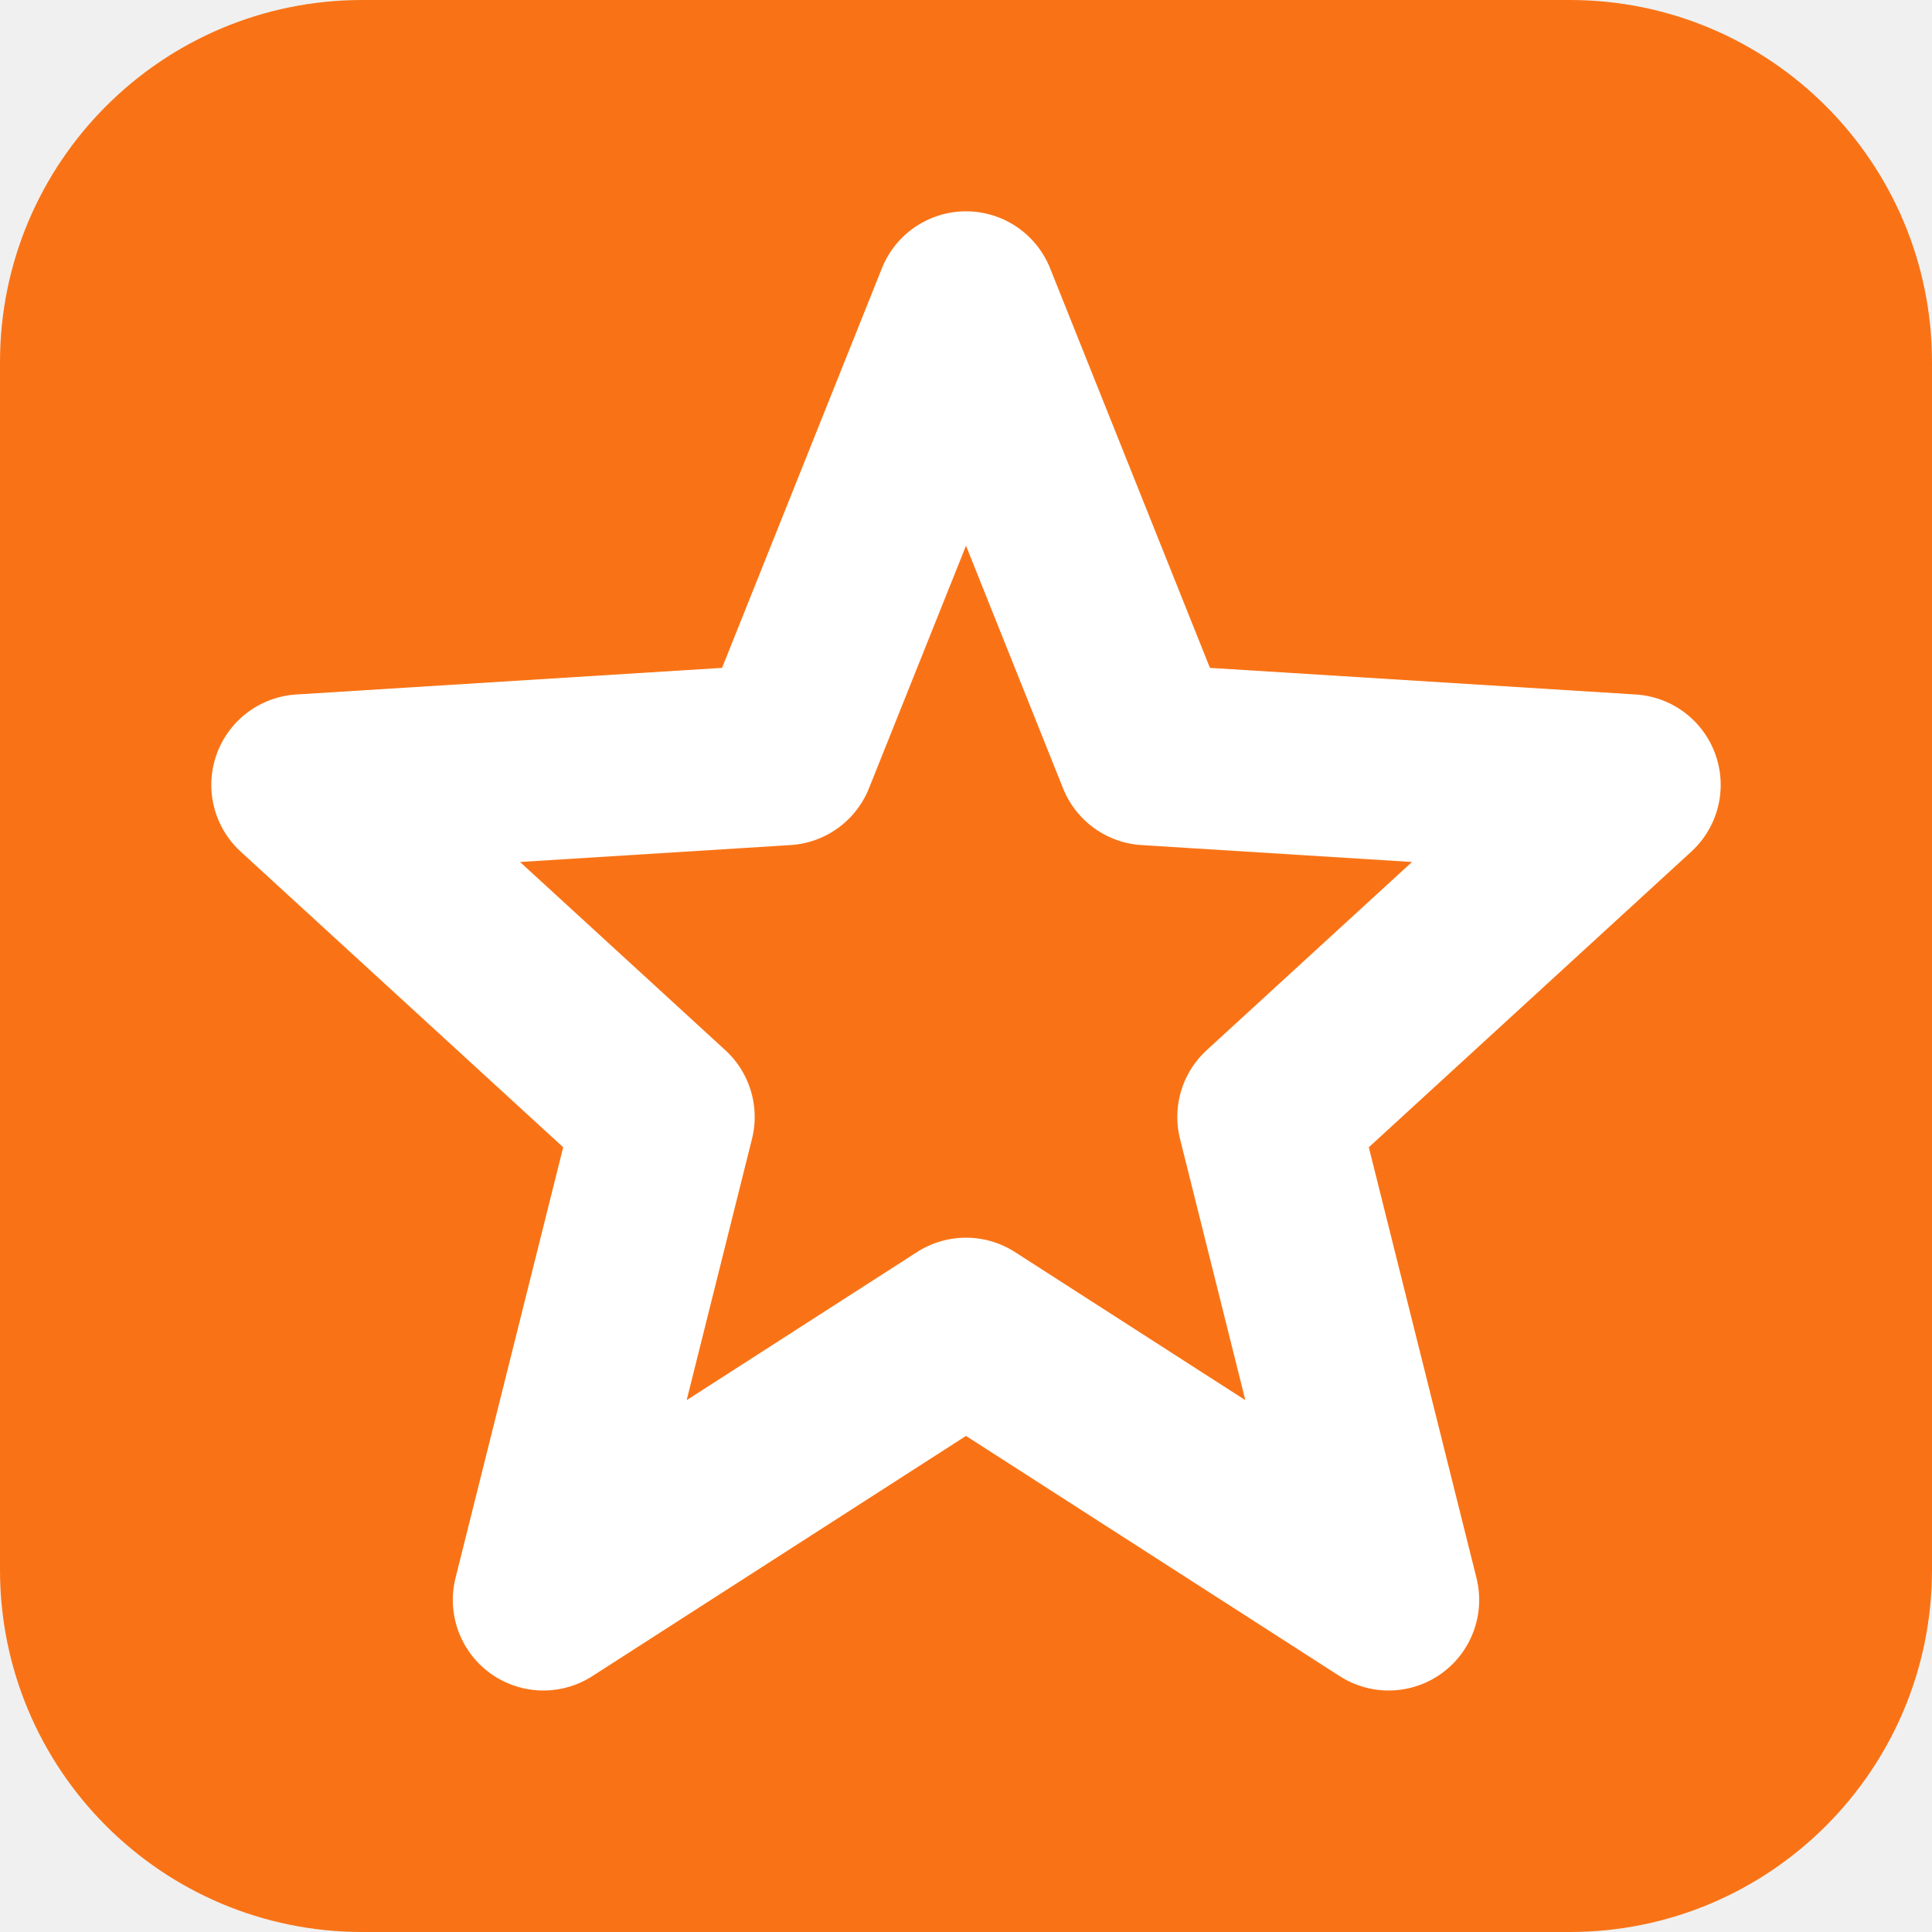
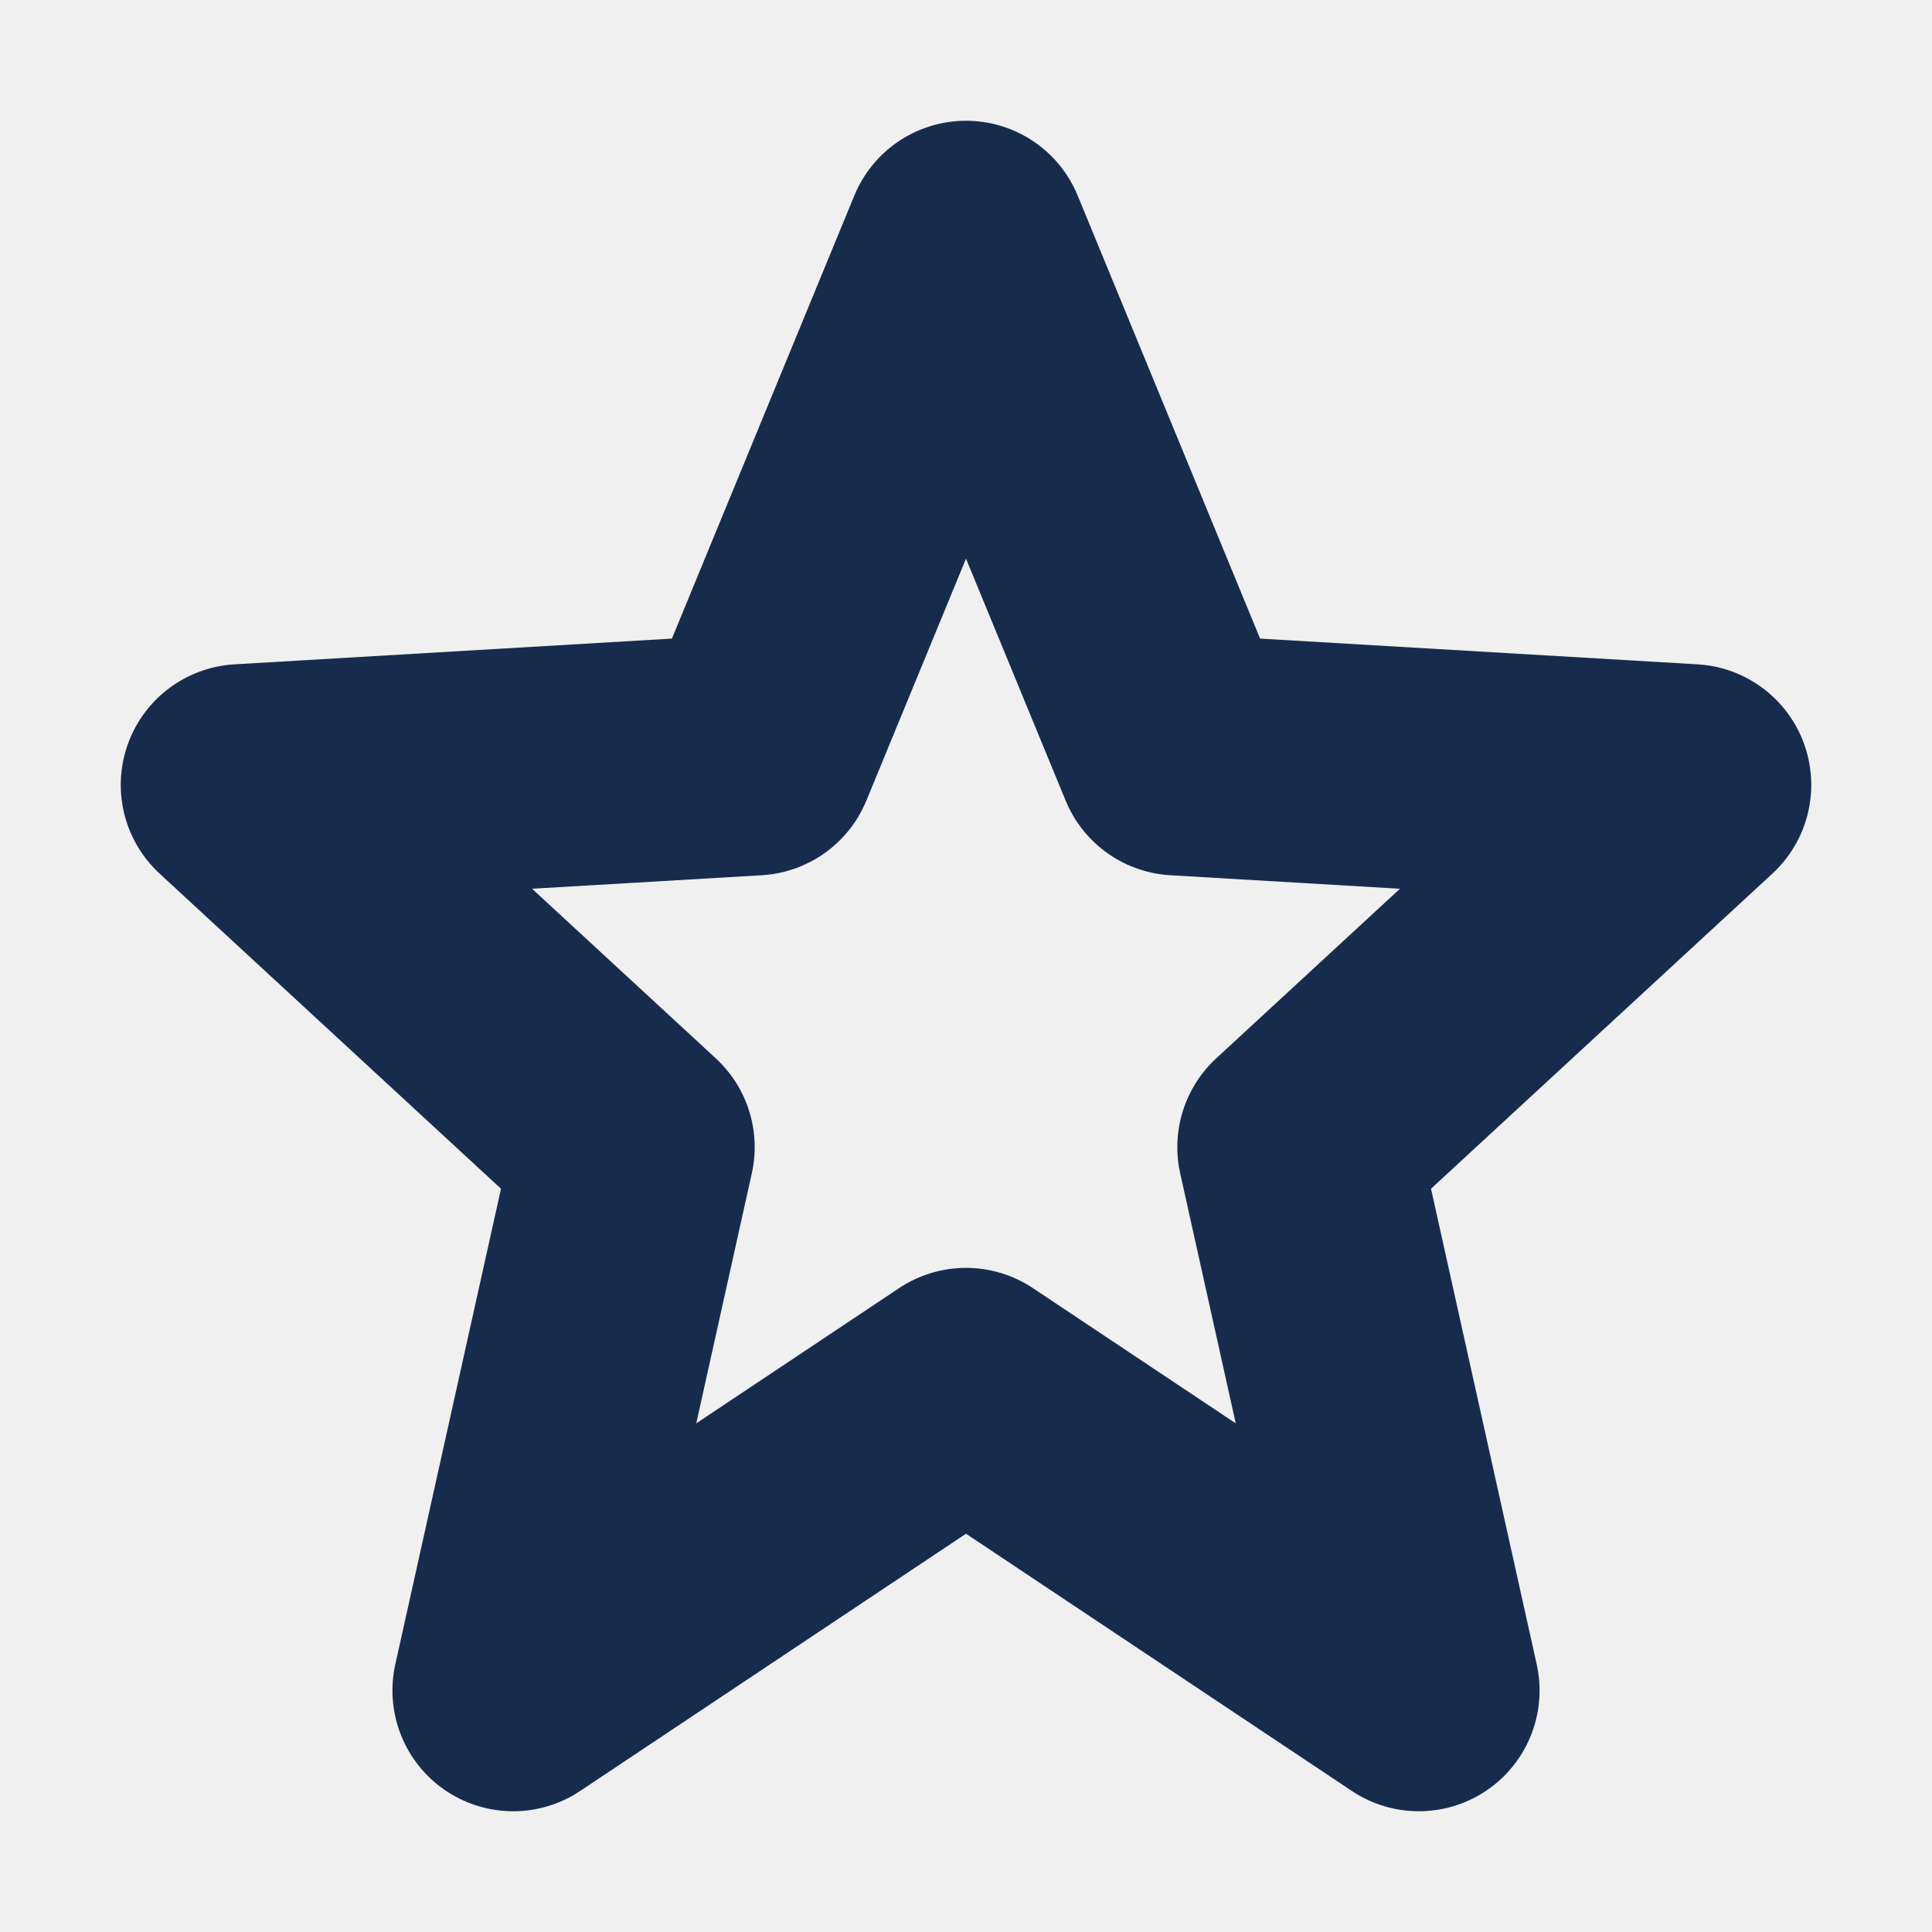
<svg xmlns="http://www.w3.org/2000/svg" viewBox="0 0 64 64">
-   <rect width="64" height="64" rx="12" fill="#f97316" />
-   <path d="M32 10 38 25 54 26 42 37 46 53 32 44 18 53 22 37 10 26 26 25Z" fill="none" stroke="#fff" stroke-linejoin="round" stroke-width="6" />
+   <path d="M32 8 39 25 56 26 43 38 47 56 32 46 17 56 21 38 8 26 25 25Z" fill="none" stroke="#172b4d" stroke-linejoin="round" stroke-width="8" />
</svg>
